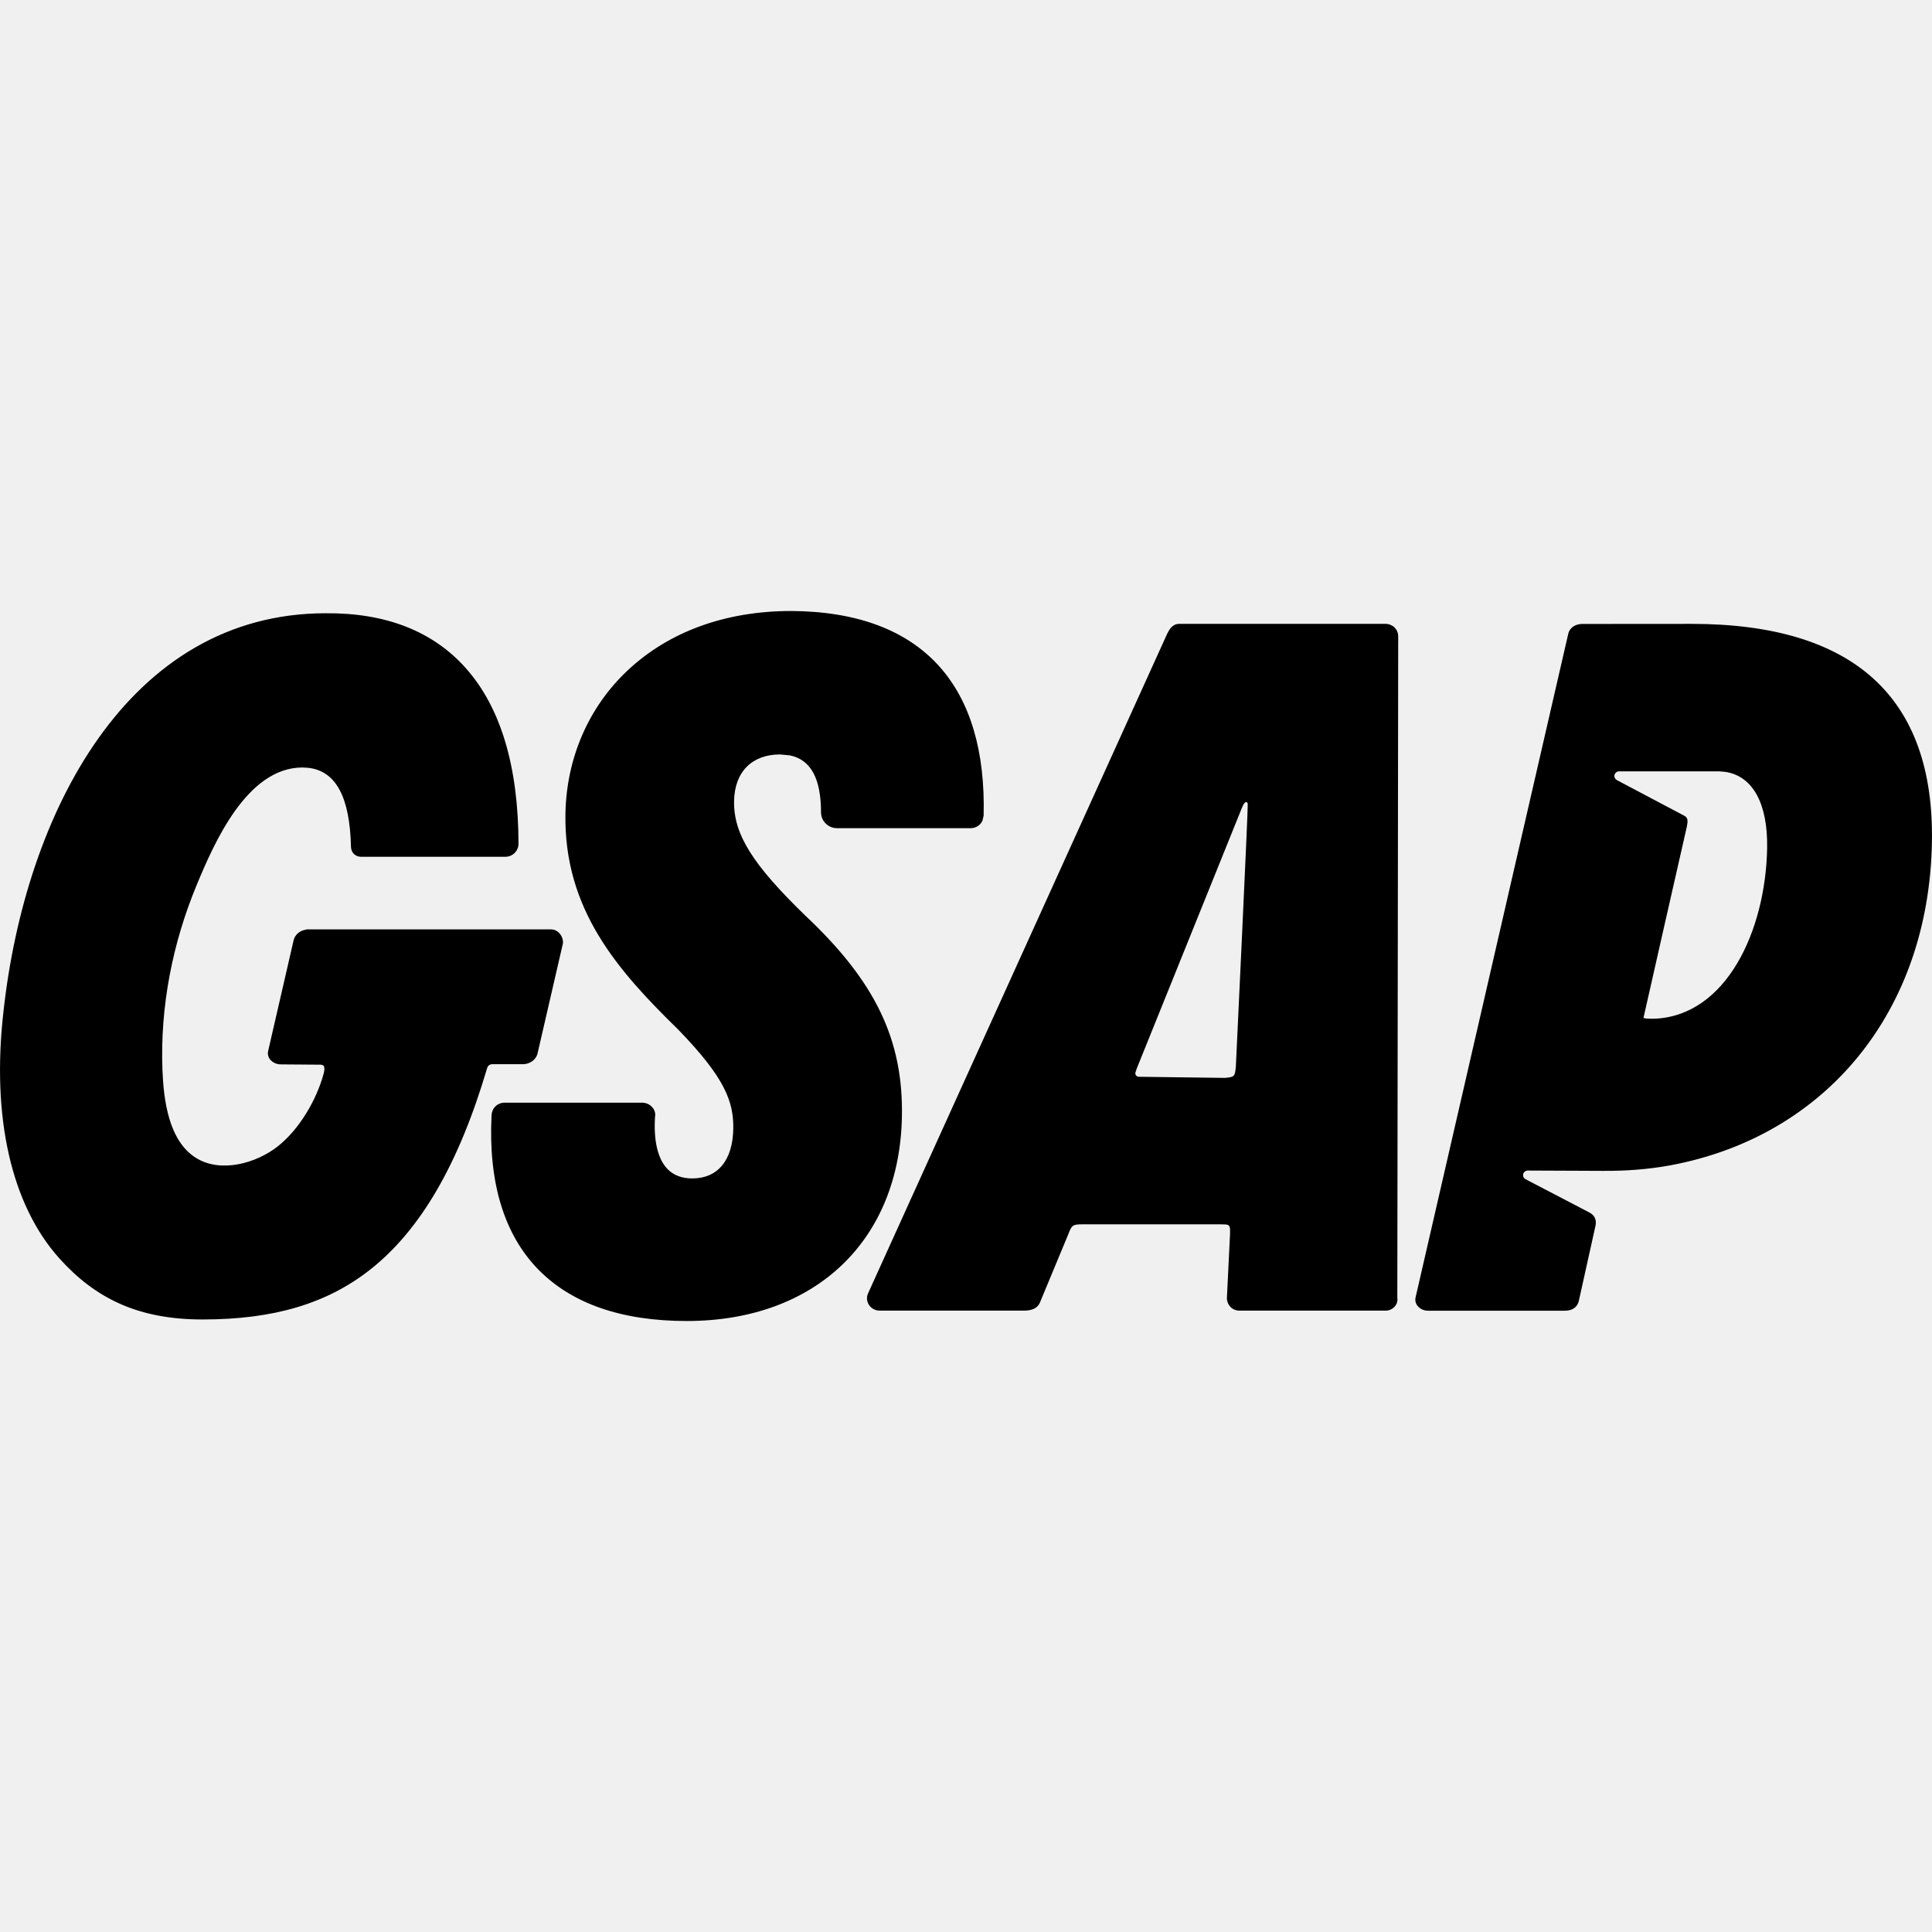
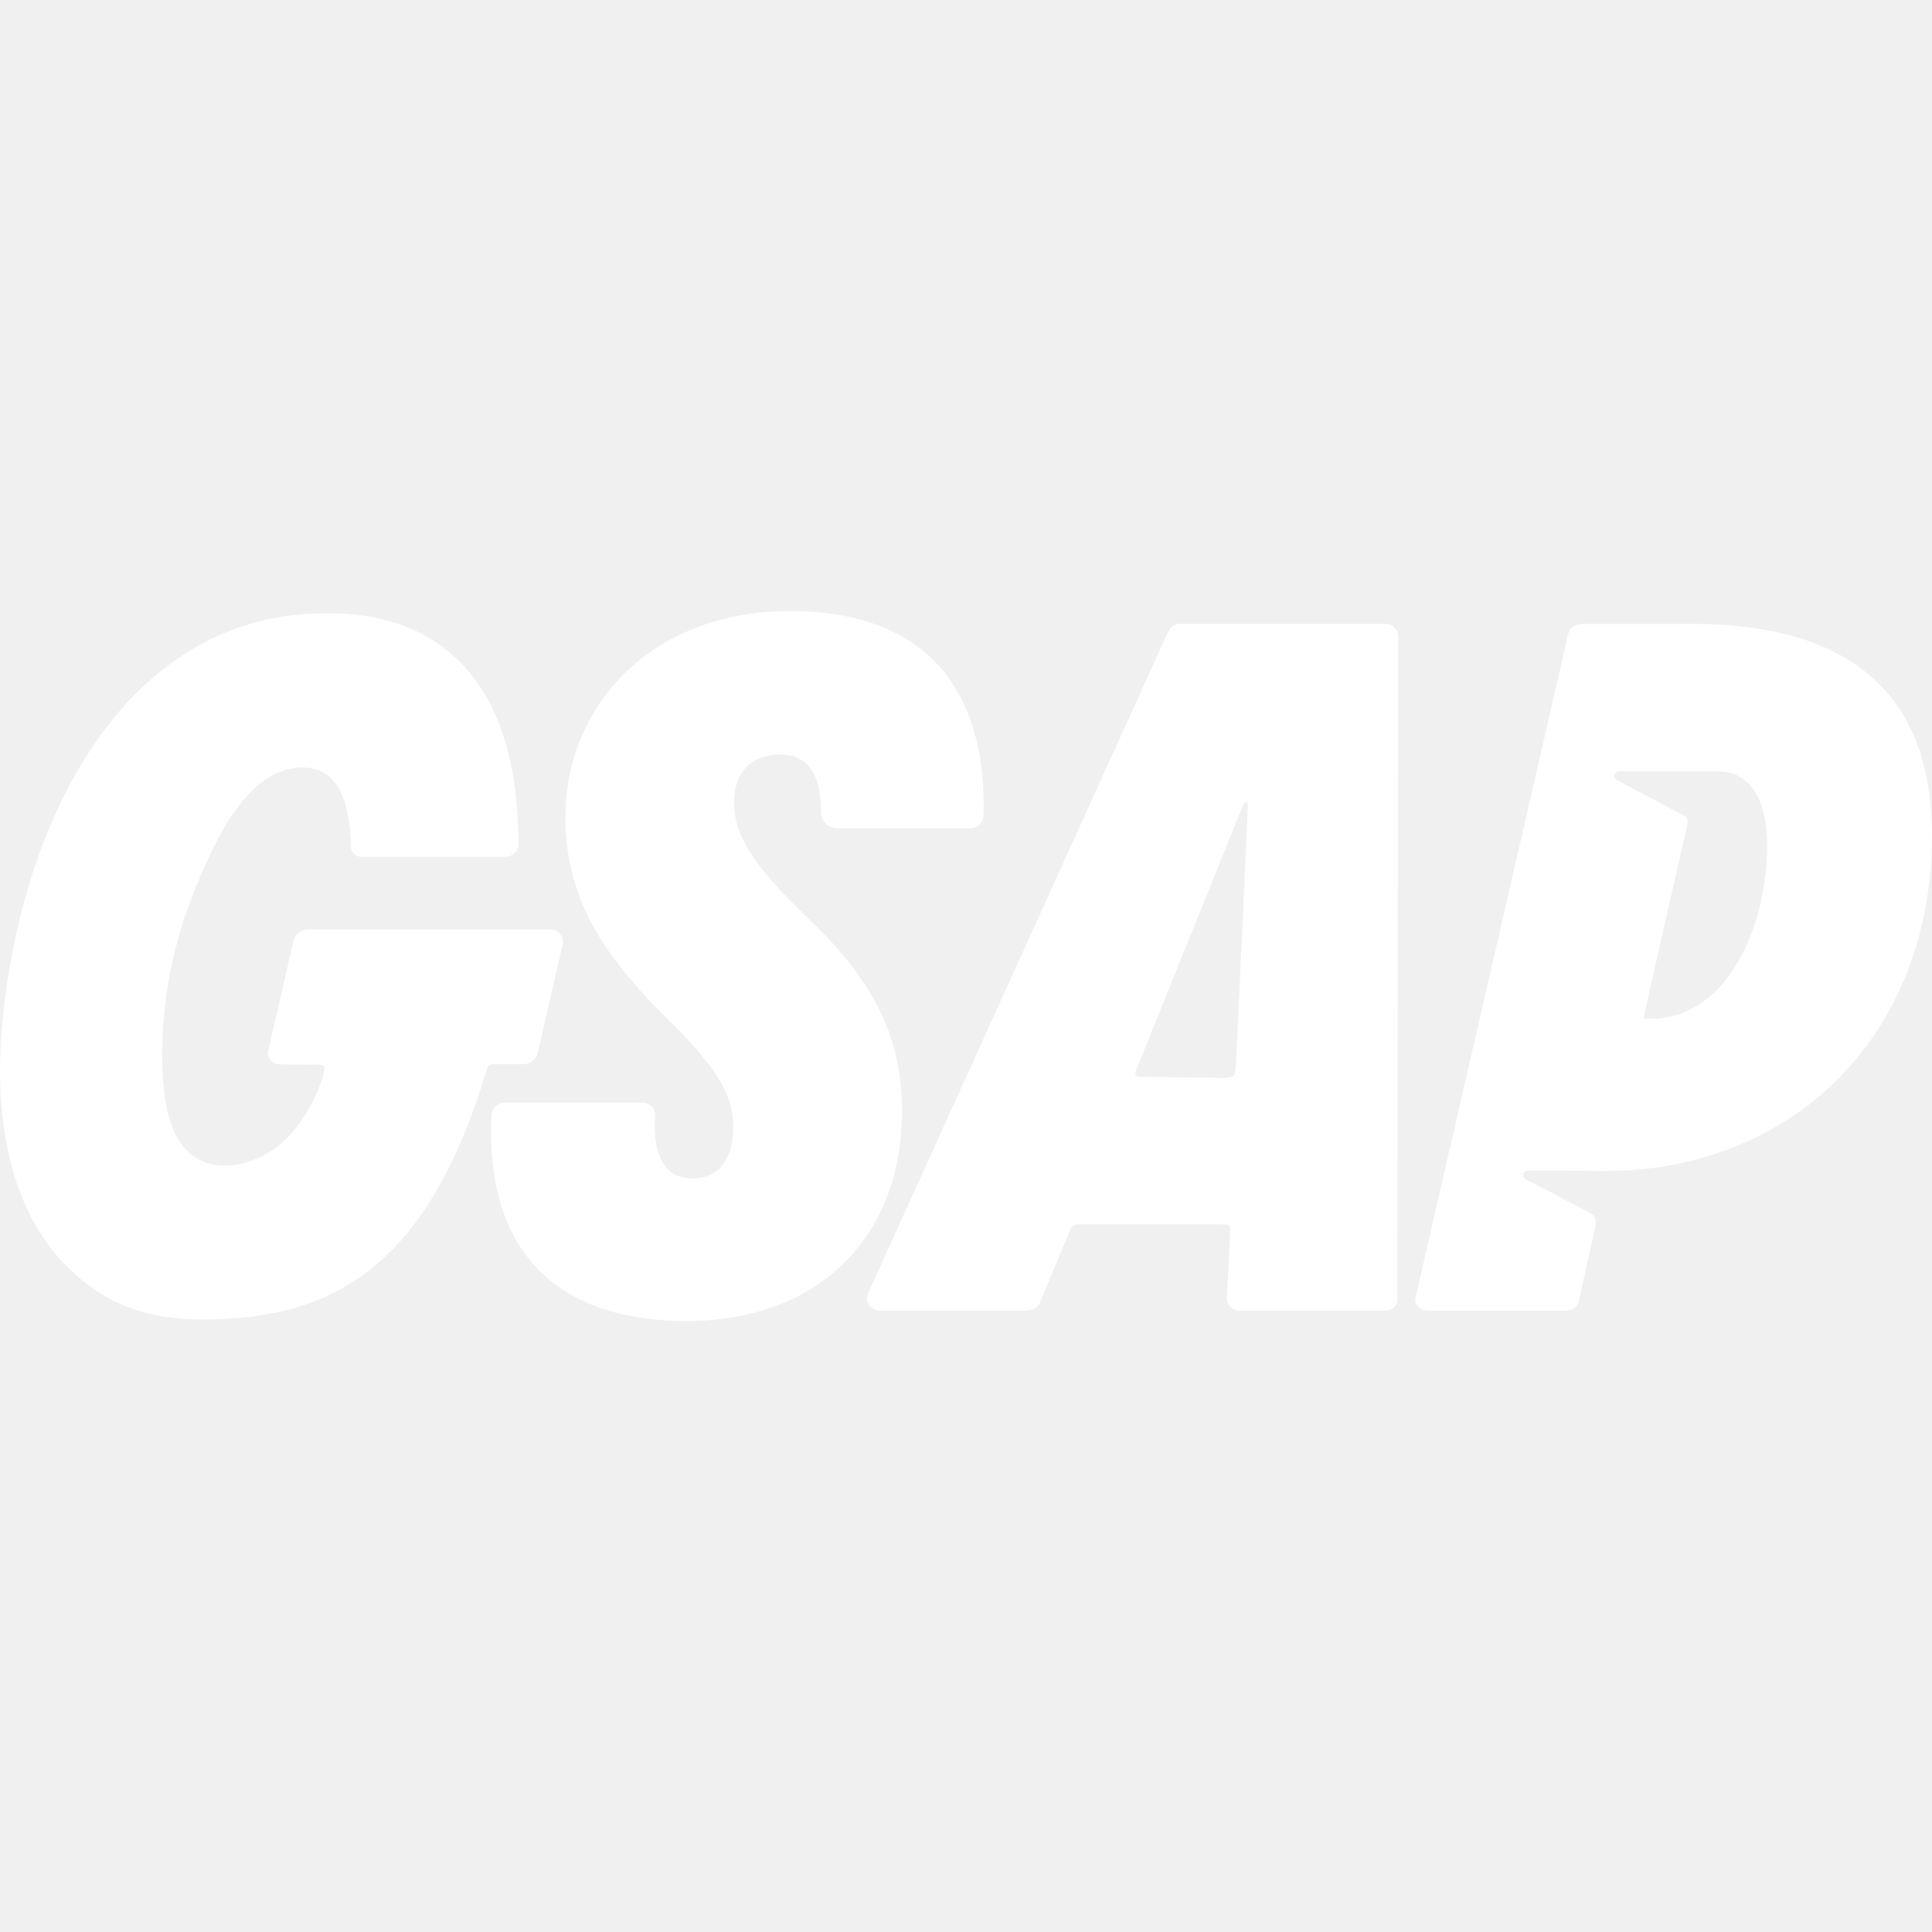
- <svg xmlns="http://www.w3.org/2000/svg" role="img" viewBox="0 0 24 24">
+ <svg xmlns="http://www.w3.org/2000/svg" role="img" viewBox="0 0 24 24" fill="#ffffff">
  <path d="M9.83,7.59C10.647,7.595 11.267,7.828 11.672,8.282C12.055,8.713 12.239,9.336 12.219,10.132L12.205,10.193C12.197,10.211 12.185,10.229 12.17,10.243C12.14,10.272 12.099,10.288 12.057,10.288L10.398,10.288C10.29,10.288 10.199,10.2 10.199,10.093C10.199,9.669 10.071,9.435 9.809,9.383L9.689,9.372C9.347,9.372 9.125,9.583 9.119,9.951C9.112,10.361 9.344,10.734 10.004,11.374C10.872,12.19 11.221,12.913 11.204,13.867C11.177,15.411 10.127,16.41 8.531,16.41C7.716,16.41 7.093,16.191 6.678,15.761C6.258,15.324 6.066,14.683 6.106,13.855C6.108,13.813 6.125,13.772 6.155,13.743C6.185,13.714 6.226,13.698 6.267,13.698L7.983,13.698C8.007,13.699 8.03,13.705 8.052,13.715C8.073,13.726 8.092,13.741 8.107,13.76C8.12,13.775 8.129,13.793 8.135,13.813C8.14,13.832 8.141,13.853 8.137,13.873C8.118,14.171 8.171,14.394 8.288,14.518C8.363,14.598 8.469,14.639 8.599,14.639C8.916,14.639 9.102,14.414 9.109,14.024C9.115,13.687 9.007,13.39 8.427,12.792C7.676,12.058 7.003,11.3 7.024,10.108C7.037,9.416 7.311,8.784 7.798,8.327C8.312,7.845 9.014,7.59 9.83,7.59ZM4.047,7.618C4.794,7.612 5.381,7.842 5.789,8.303C6.221,8.79 6.44,9.524 6.441,10.485C6.44,10.527 6.422,10.567 6.392,10.597C6.362,10.626 6.322,10.643 6.28,10.643L4.479,10.643C4.448,10.642 4.417,10.629 4.395,10.607C4.373,10.584 4.361,10.553 4.36,10.522C4.346,9.899 4.172,9.576 3.828,9.538L3.757,9.534C3.067,9.535 2.66,10.472 2.444,10.992C2.142,11.719 1.988,12.507 2.018,13.293C2.033,13.659 2.092,14.173 2.438,14.386C2.746,14.575 3.185,14.45 3.451,14.24C3.716,14.031 3.93,13.669 4.02,13.339C4.033,13.293 4.033,13.258 4.021,13.241C4.015,13.233 4.003,13.229 3.989,13.226L3.485,13.222C3.461,13.222 3.436,13.216 3.414,13.206C3.392,13.196 3.372,13.181 3.356,13.162C3.344,13.148 3.335,13.13 3.331,13.112C3.327,13.093 3.327,13.074 3.331,13.056L3.647,11.682C3.663,11.611 3.726,11.558 3.804,11.548L3.804,11.545L6.839,11.545C6.846,11.545 6.854,11.545 6.86,11.546C6.939,11.556 6.995,11.63 6.994,11.71L6.994,11.714L6.678,13.085C6.661,13.163 6.583,13.22 6.494,13.22L6.113,13.22C6.1,13.22 6.086,13.225 6.075,13.233C6.064,13.241 6.056,13.253 6.052,13.266C5.7,14.46 5.223,15.282 4.594,15.775C4.058,16.195 3.399,16.391 2.517,16.391C1.725,16.391 1.191,16.136 0.738,15.633C0.14,14.967 -0.107,13.879 0.043,12.566C0.313,10.103 1.589,7.618 4.047,7.618ZM21.016,7.75C23.026,7.75 24.03,8.662 23.999,10.461C23.962,12.569 22.678,14.119 20.745,14.477C20.47,14.527 20.191,14.547 19.912,14.545L18.978,14.541C18.963,14.541 18.948,14.547 18.937,14.558C18.926,14.568 18.92,14.583 18.92,14.598C18.92,14.608 18.922,14.618 18.928,14.627C18.933,14.636 18.941,14.643 18.95,14.648L19.744,15.062C19.809,15.096 19.835,15.153 19.82,15.226C19.815,15.249 19.618,16.139 19.613,16.159C19.596,16.237 19.533,16.282 19.442,16.282L17.739,16.282C17.715,16.282 17.69,16.277 17.668,16.267C17.646,16.257 17.626,16.241 17.61,16.223C17.598,16.208 17.589,16.191 17.585,16.173C17.58,16.155 17.581,16.135 17.585,16.116L19.481,7.875C19.5,7.789 19.581,7.751 19.653,7.751L21.016,7.75ZM17.273,7.762C17.292,7.77 17.31,7.781 17.324,7.795C17.338,7.81 17.351,7.828 17.358,7.847C17.366,7.866 17.369,7.886 17.369,7.906L17.358,16.119C17.361,16.138 17.36,16.158 17.355,16.177C17.35,16.196 17.34,16.213 17.328,16.228C17.313,16.245 17.295,16.259 17.274,16.268C17.254,16.277 17.232,16.282 17.21,16.281L15.397,16.281C15.377,16.282 15.356,16.277 15.337,16.27C15.318,16.262 15.3,16.25 15.286,16.236C15.272,16.221 15.26,16.204 15.253,16.185C15.245,16.166 15.241,16.146 15.241,16.125L15.28,15.328C15.282,15.241 15.28,15.217 15.229,15.211L15.161,15.209L13.447,15.209C13.323,15.209 13.314,15.22 13.27,15.334L12.914,16.191C12.882,16.252 12.818,16.281 12.722,16.281L10.927,16.281C10.818,16.281 10.74,16.173 10.781,16.072L14.499,7.873C14.524,7.824 14.562,7.75 14.648,7.75L17.214,7.75C17.234,7.75 17.254,7.754 17.273,7.762ZM15.5,9.985C15.492,9.953 15.466,9.956 15.445,9.998C15.43,10.028 15.416,10.06 15.405,10.091L14.121,13.274C14.114,13.294 14.109,13.31 14.105,13.322C14.104,13.328 14.103,13.335 14.104,13.341C14.105,13.347 14.108,13.353 14.111,13.358C14.115,13.363 14.12,13.367 14.126,13.37C14.131,13.373 14.137,13.376 14.143,13.376L15.215,13.39C15.334,13.38 15.34,13.374 15.352,13.253C15.354,13.21 15.506,10.022 15.5,9.985ZM20.112,9.582C20.097,9.582 20.083,9.588 20.072,9.599C20.061,9.609 20.055,9.624 20.054,9.639C20.054,9.649 20.057,9.659 20.062,9.668C20.068,9.677 20.075,9.685 20.084,9.69C20.097,9.697 20.869,10.104 20.926,10.135C20.968,10.158 20.969,10.198 20.955,10.267C20.948,10.298 20.415,12.642 20.416,12.644C20.419,12.647 20.435,12.655 20.515,12.655L20.551,12.655C21.446,12.619 21.934,11.561 21.952,10.534C21.961,9.979 21.772,9.638 21.429,9.588L21.358,9.582L20.112,9.582Z" />
</svg>
